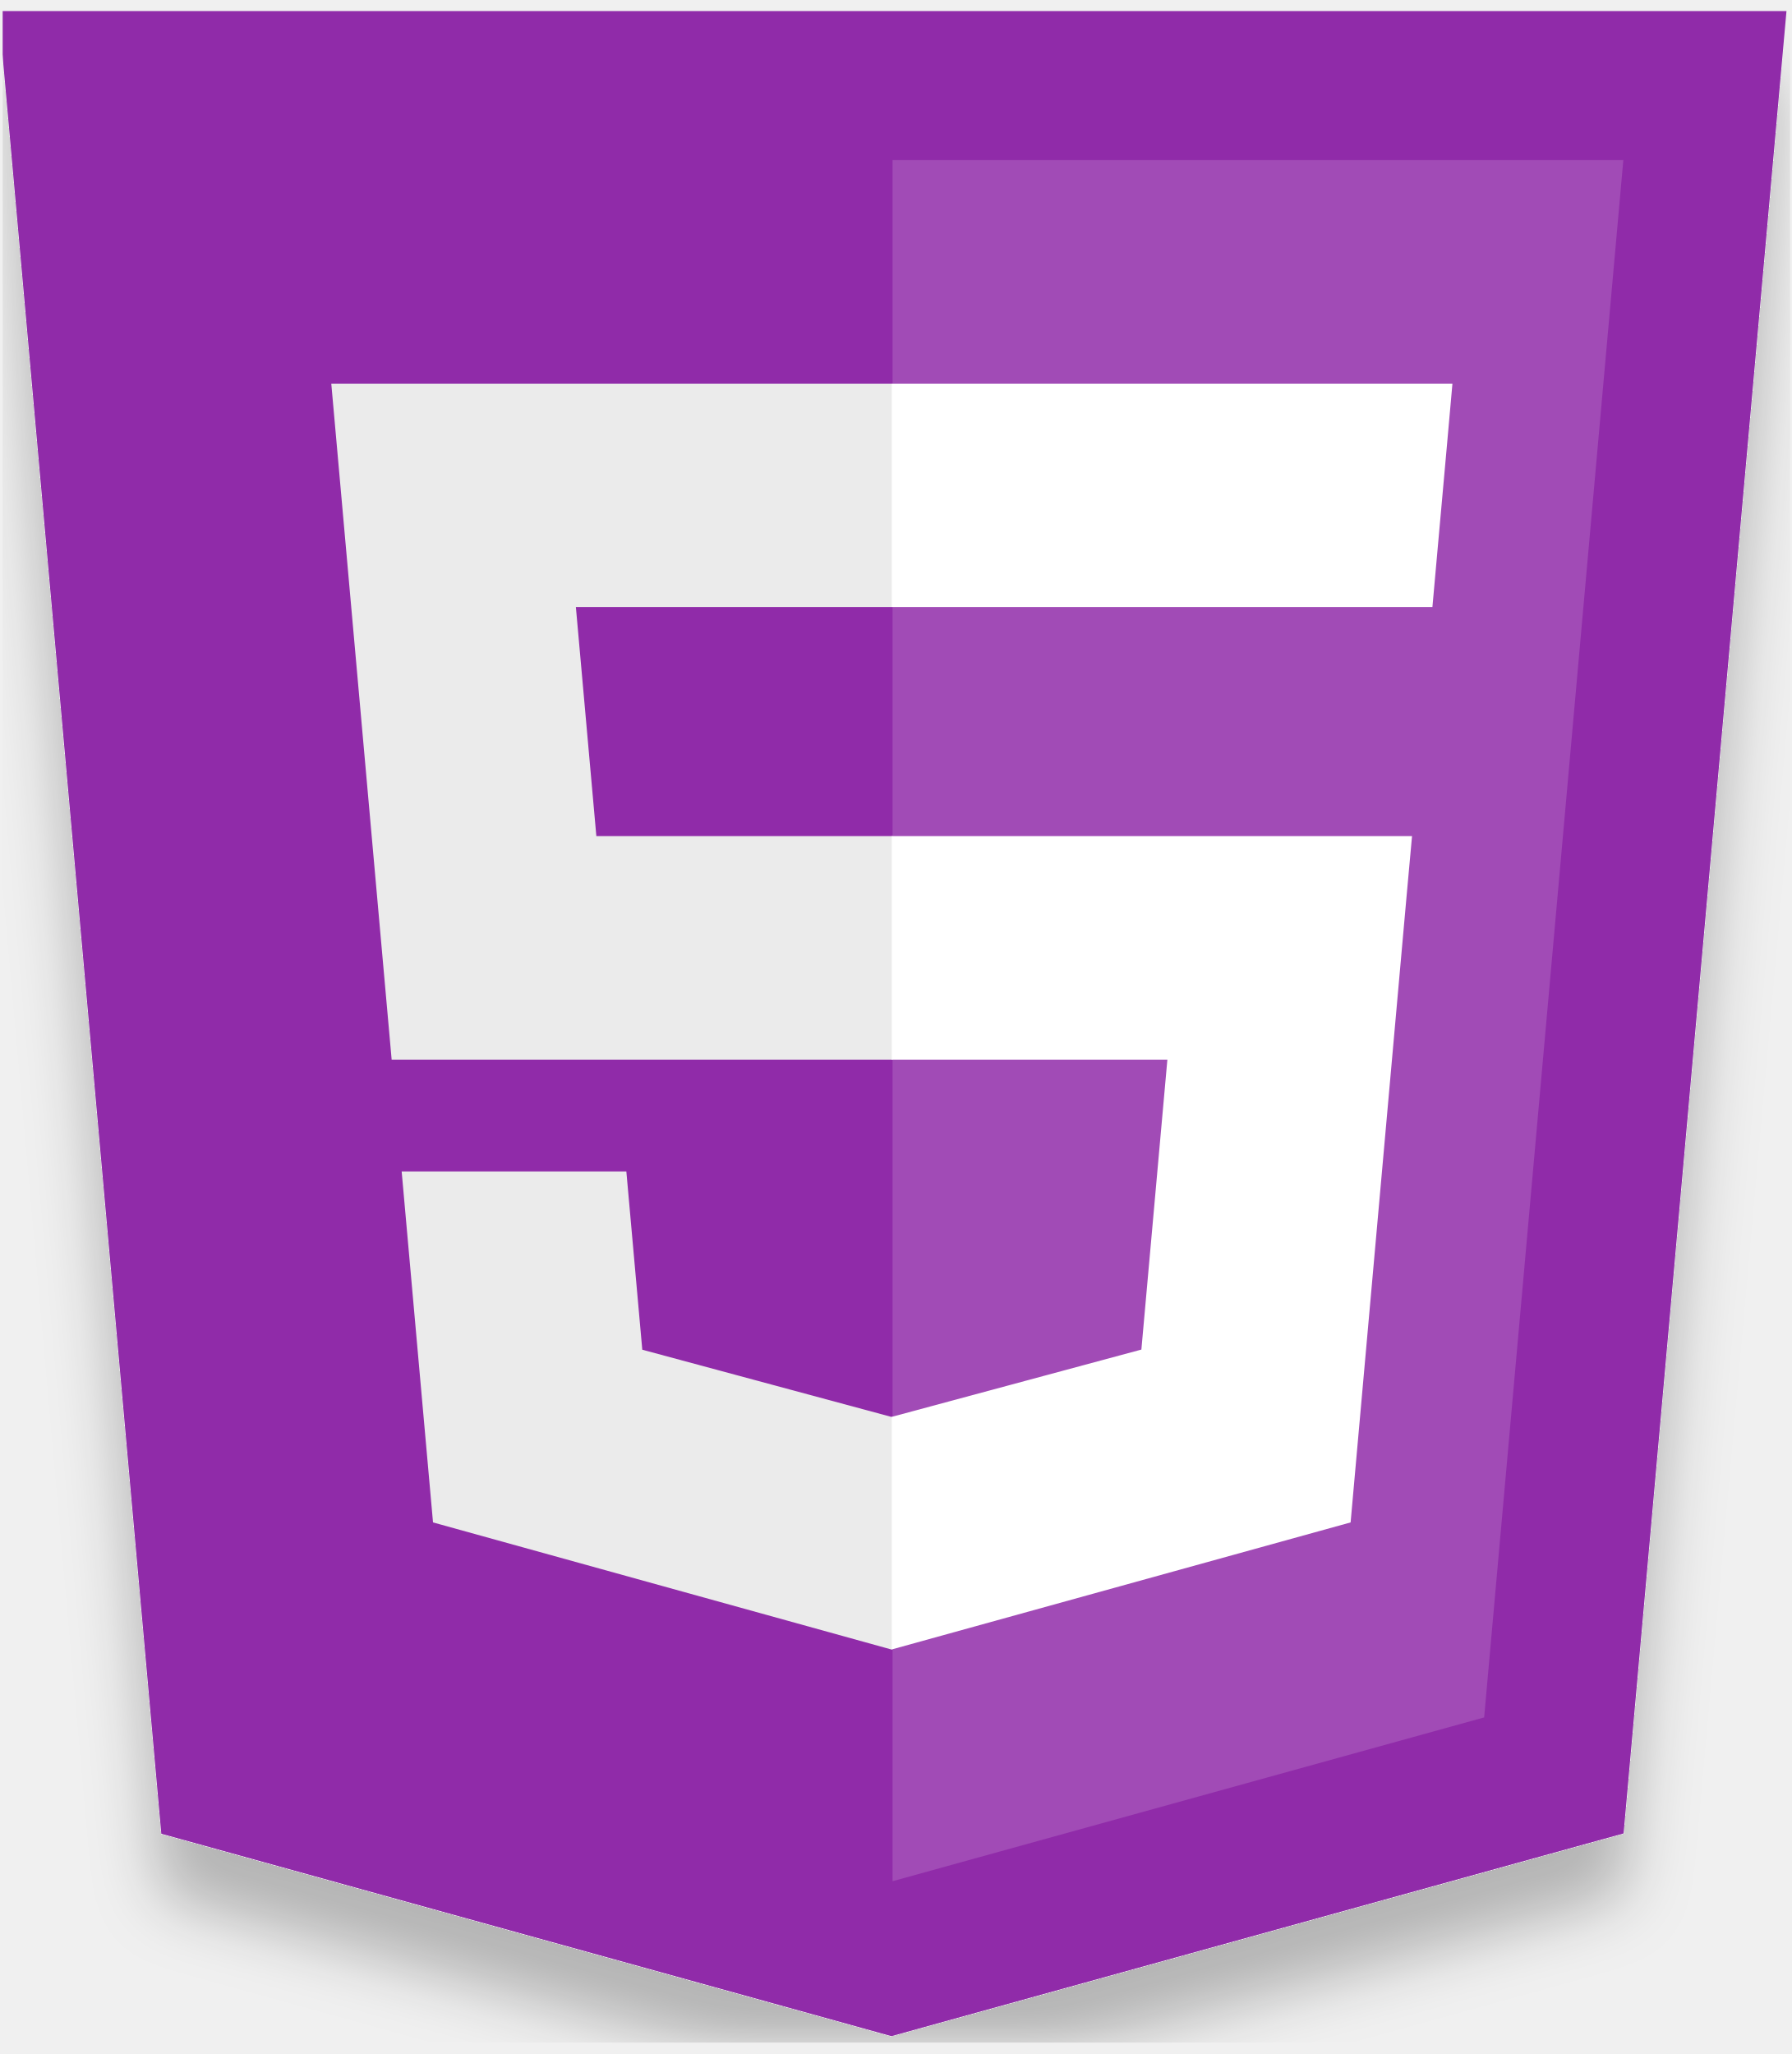
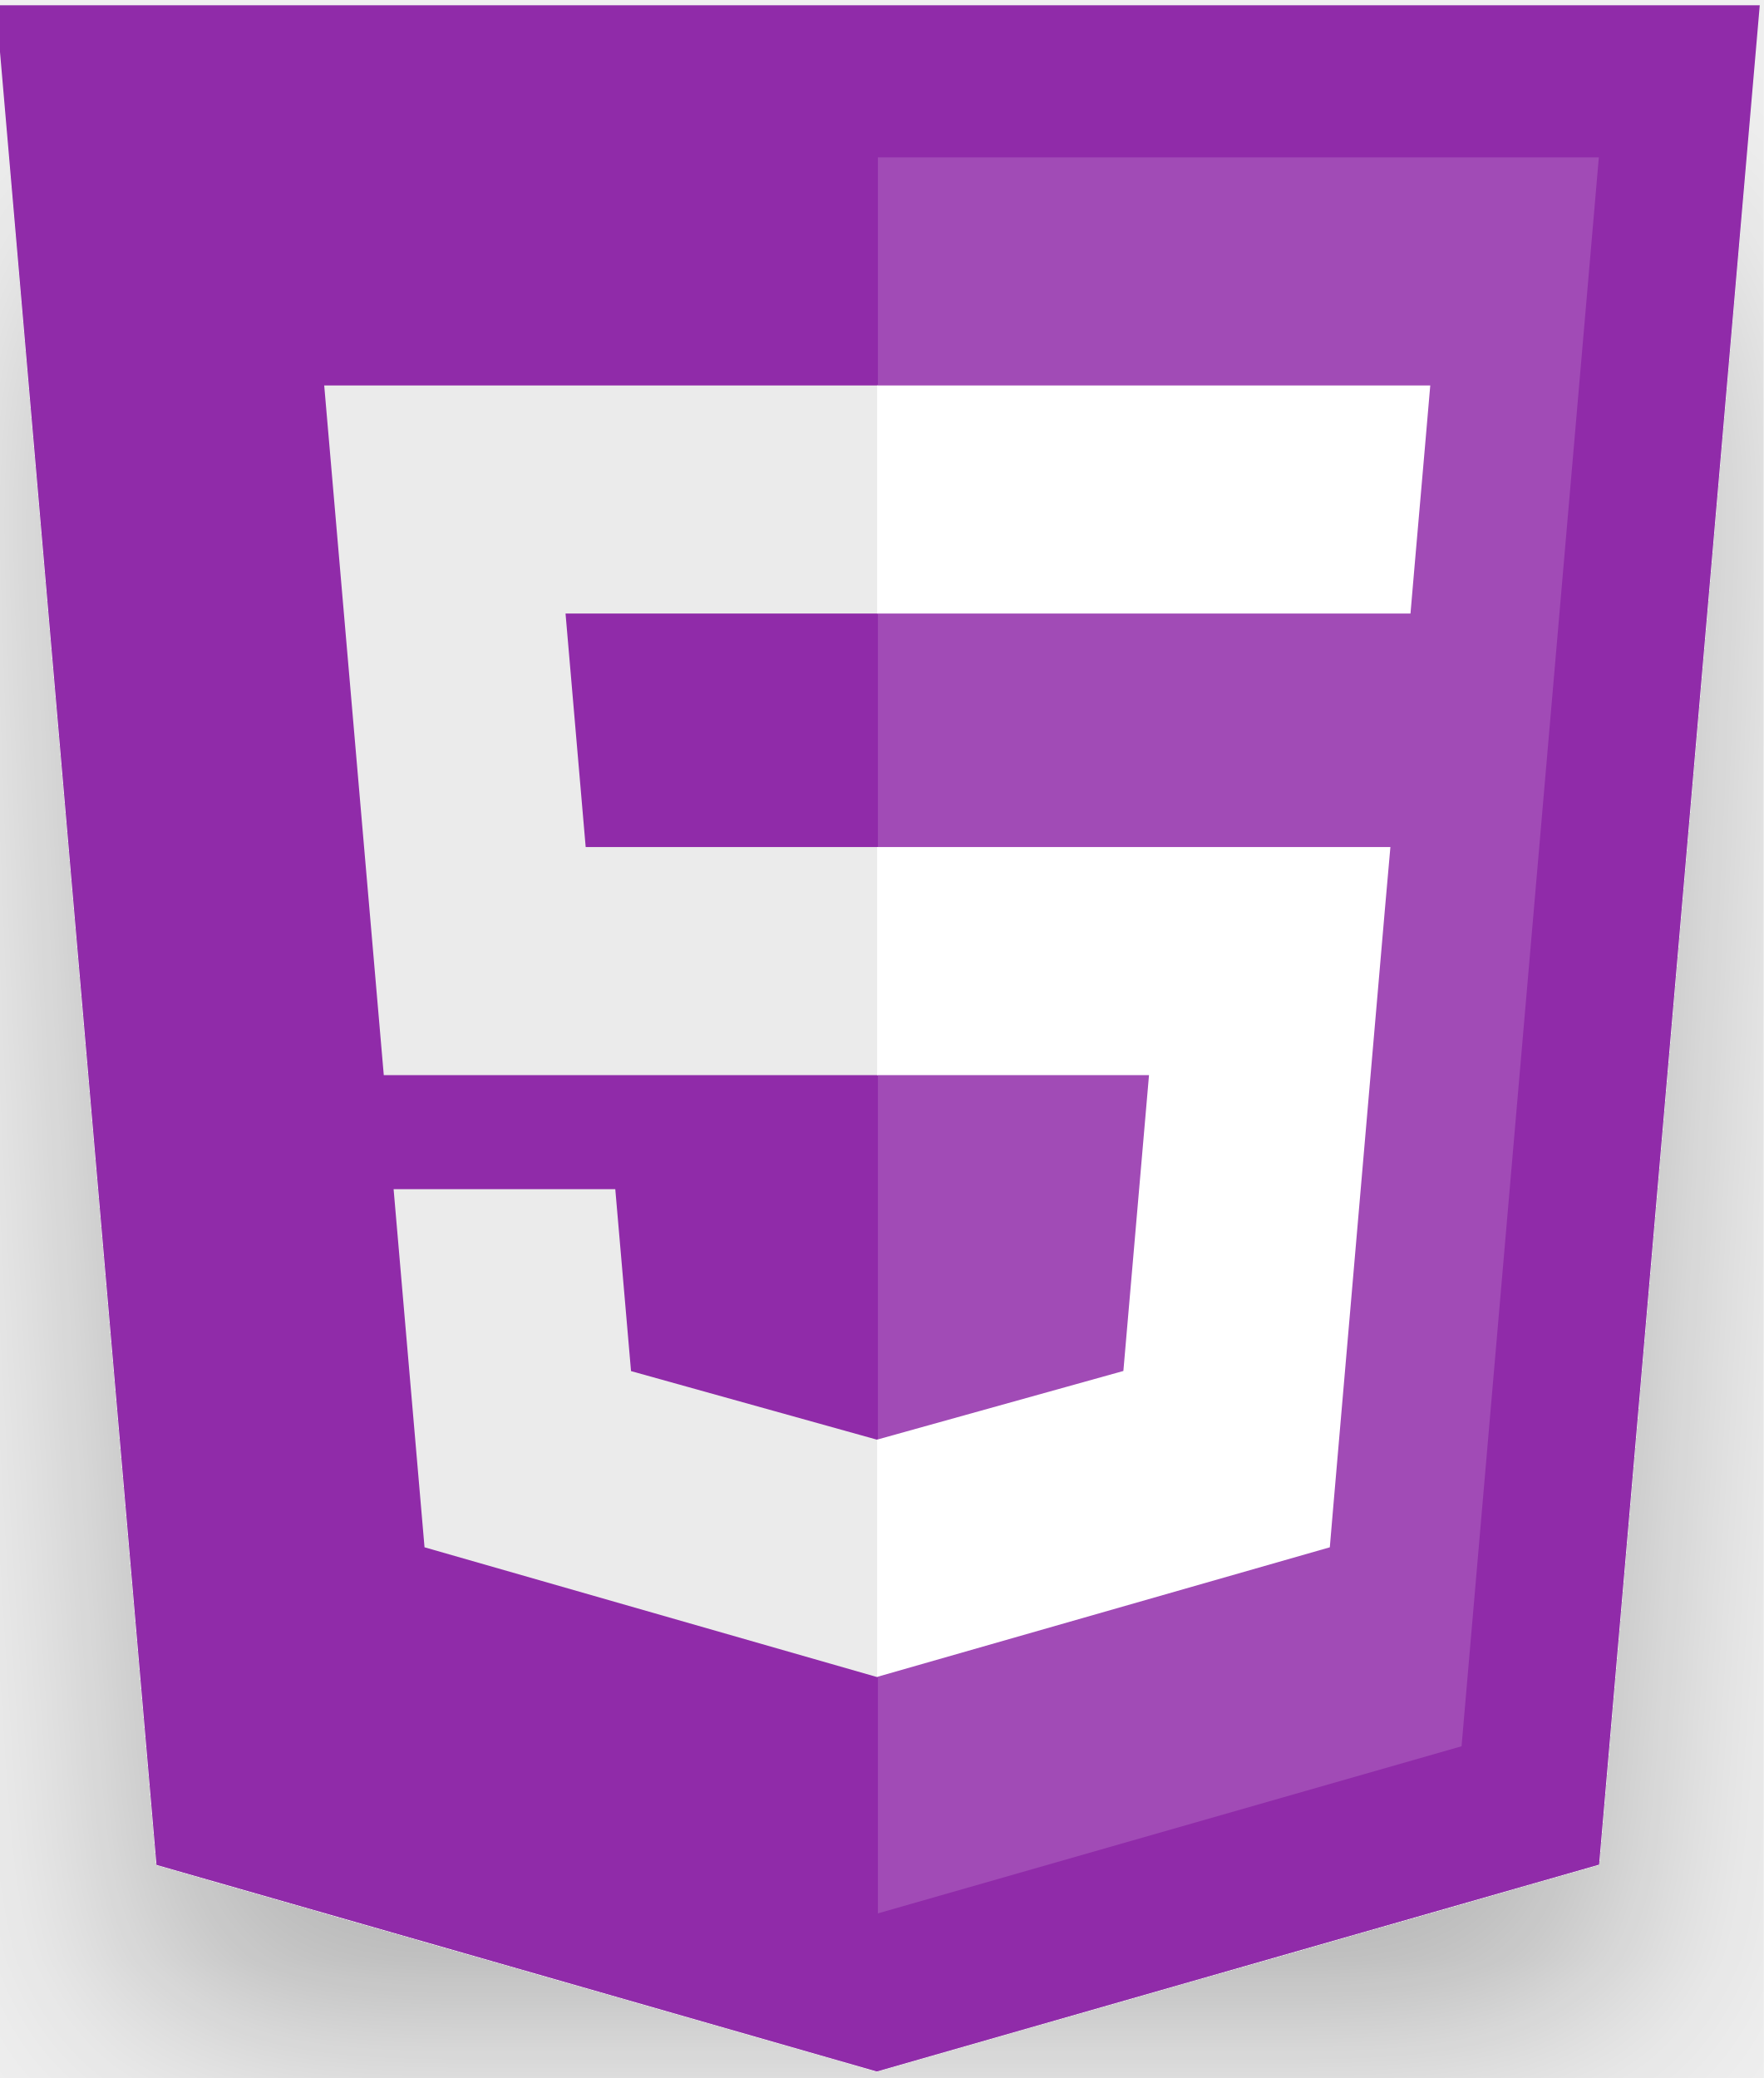
- <svg xmlns="http://www.w3.org/2000/svg" width="116" height="133" viewBox="0 0 116 133" fill="none">
-   <g clip-path="url(#clip0_35_139)">
-     <g filter="url(#filter0_d_35_139)">
-       <path d="M115.672 0.716L105.126 118.72L57.72 131.847L10.444 118.739L-0.091 0.716H115.672Z" fill="#902BA9" />
+ <svg xmlns="http://www.w3.org/2000/svg" width="28" height="33" viewBox="0 0 28 33" fill="none">
+   <g clip-path="url(#clip0_92_184)">
+     <g filter="url(#filter0_d_92_184)">
+       <path d="M27.943 0.084L25.392 29.612L13.923 32.897L2.485 29.616L-0.064 0.084H27.943Z" fill="#902BA9" />
    </g>
-     <path d="M57.79 121.813L96.097 111.206L105.109 10.366H57.79V121.813Z" fill="white" fill-opacity="0.15" />
-     <path d="M37.288 39.316H57.79V24.841H21.45L21.797 28.725L25.359 68.614H57.79V54.139H38.613L37.288 39.316ZM40.555 75.852H26.007L28.037 98.579L57.724 106.81L57.79 106.792V91.732L57.727 91.749L41.587 87.396L40.555 75.852Z" fill="#EBEBEB" />
-     <path d="M57.74 68.614H75.586L73.903 87.387L57.74 91.744V106.804L87.45 98.579L87.668 96.134L91.074 58.026L91.427 54.139H57.74V68.614ZM57.74 39.281V39.316H92.746L93.037 36.063L93.697 28.725L94.043 24.841H57.74V39.281Z" fill="white" />
+     <path d="M13.94 30.386L23.208 27.732L25.388 2.499H13.94V30.386Z" fill="white" fill-opacity="0.15" />
+     <path d="M8.98 9.743H13.94V6.121H5.148L5.232 7.093L6.094 17.074H13.94V13.452H9.3L8.98 9.743ZM9.77 18.885H6.25L6.741 24.572L13.924 26.632L13.94 26.627V22.859L13.925 22.863L10.02 21.774L9.77 18.885Z" fill="#EBEBEB" />
+     <path d="M13.928 17.074H18.245L17.838 21.772L13.928 22.862V26.63L21.116 24.572L21.168 23.96L21.992 14.425L22.078 13.452H13.928V17.074ZM13.928 9.734V9.743H22.397L22.467 8.929L22.627 7.093L22.711 6.121H13.928V9.734Z" fill="white" />
  </g>
  <defs>
-     <filter id="filter0_d_35_139" x="-4.091" y="0.716" width="123.764" height="139.131" filterUnits="userSpaceOnUse" color-interpolation-filters="sRGB">
+     <filter id="filter0_d_92_184" x="-4.064" y="0.084" width="36.007" height="40.812" filterUnits="userSpaceOnUse" color-interpolation-filters="sRGB">
      <feFlood flood-opacity="0" result="BackgroundImageFix" />
      <feColorMatrix in="SourceAlpha" type="matrix" values="0 0 0 0 0 0 0 0 0 0 0 0 0 0 0 0 0 0 127 0" result="hardAlpha" />
      <feOffset dy="4" />
      <feGaussianBlur stdDeviation="2" />
      <feComposite in2="hardAlpha" operator="out" />
      <feColorMatrix type="matrix" values="0 0 0 0 0 0 0 0 0 0 0 0 0 0 0 0 0 0 0.25 0" />
-       <feBlend mode="normal" in2="BackgroundImageFix" result="effect1_dropShadow_35_139" />
-       <feBlend mode="normal" in="SourceGraphic" in2="effect1_dropShadow_35_139" result="shape" />
+       <feBlend mode="normal" in2="BackgroundImageFix" result="effect1_dropShadow_92_184" />
+       <feBlend mode="normal" in="SourceGraphic" in2="effect1_dropShadow_92_184" result="shape" />
    </filter>
-     <clipPath id="clip0_35_139">
-       <rect width="115.733" height="131.882" fill="white" transform="translate(0.172852 0.37854)" />
+     <clipPath id="clip0_92_184">
+       <rect width="28" height="33" fill="white" />
    </clipPath>
  </defs>
</svg>
